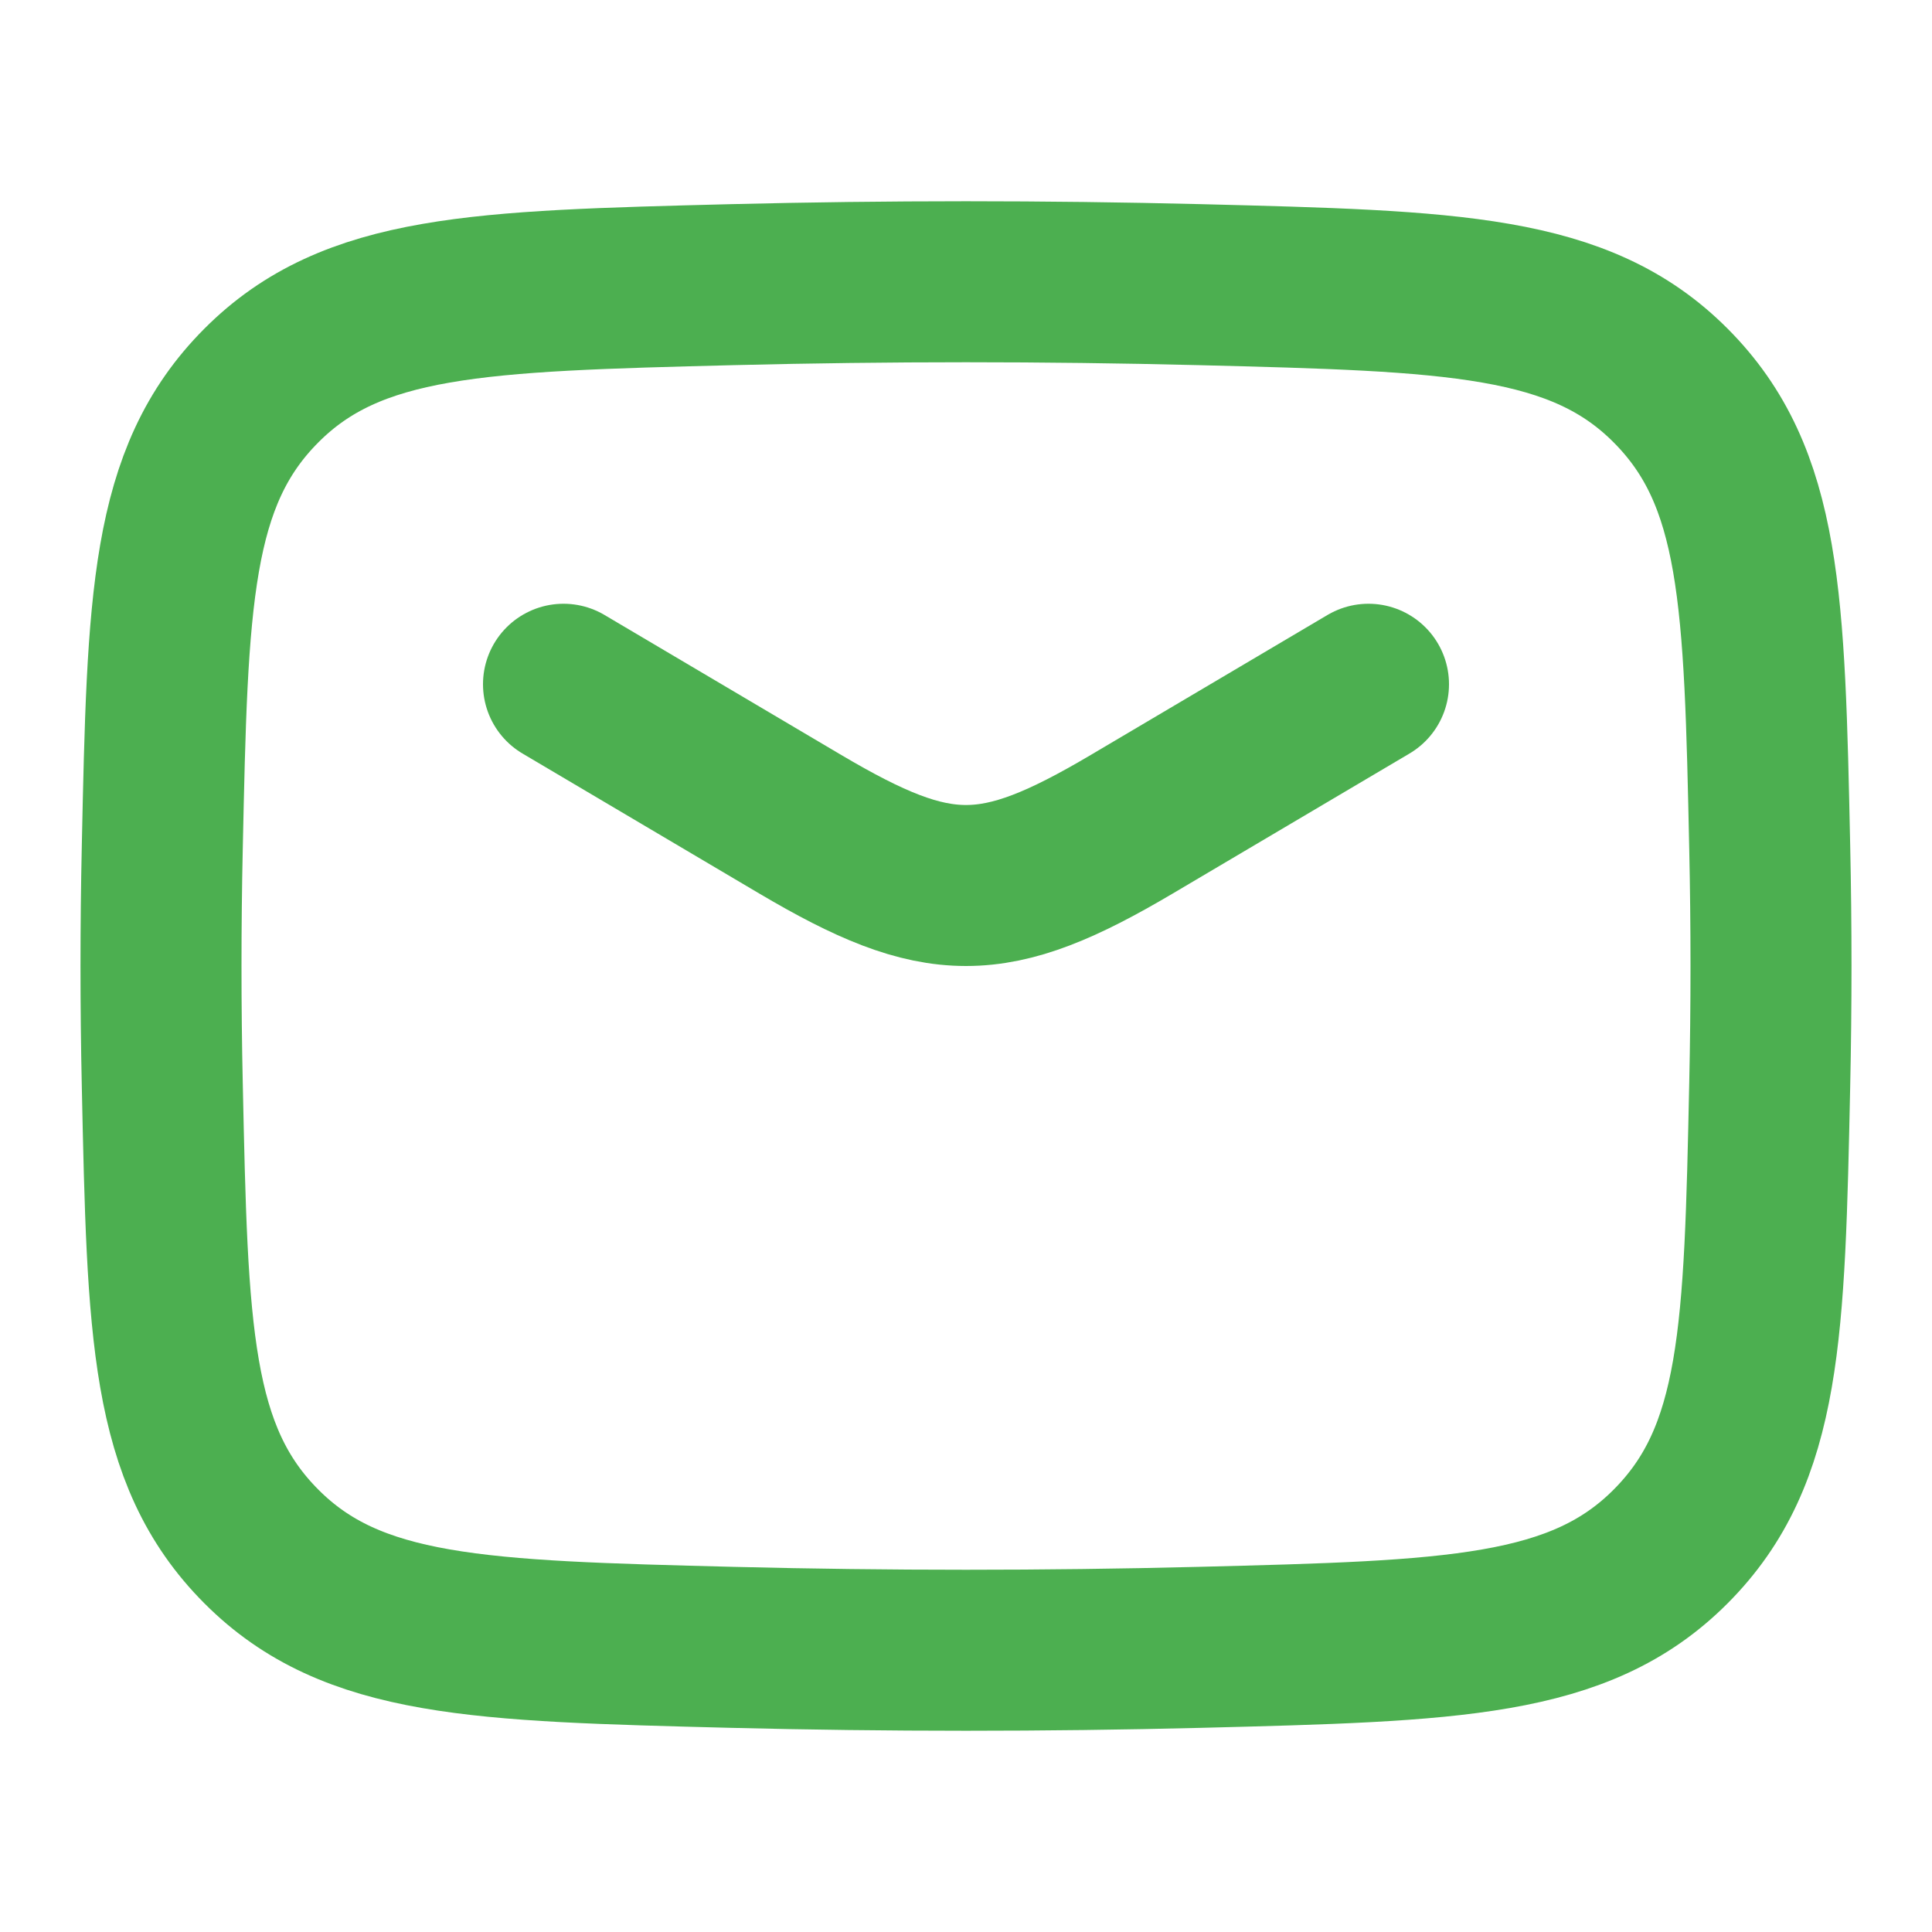
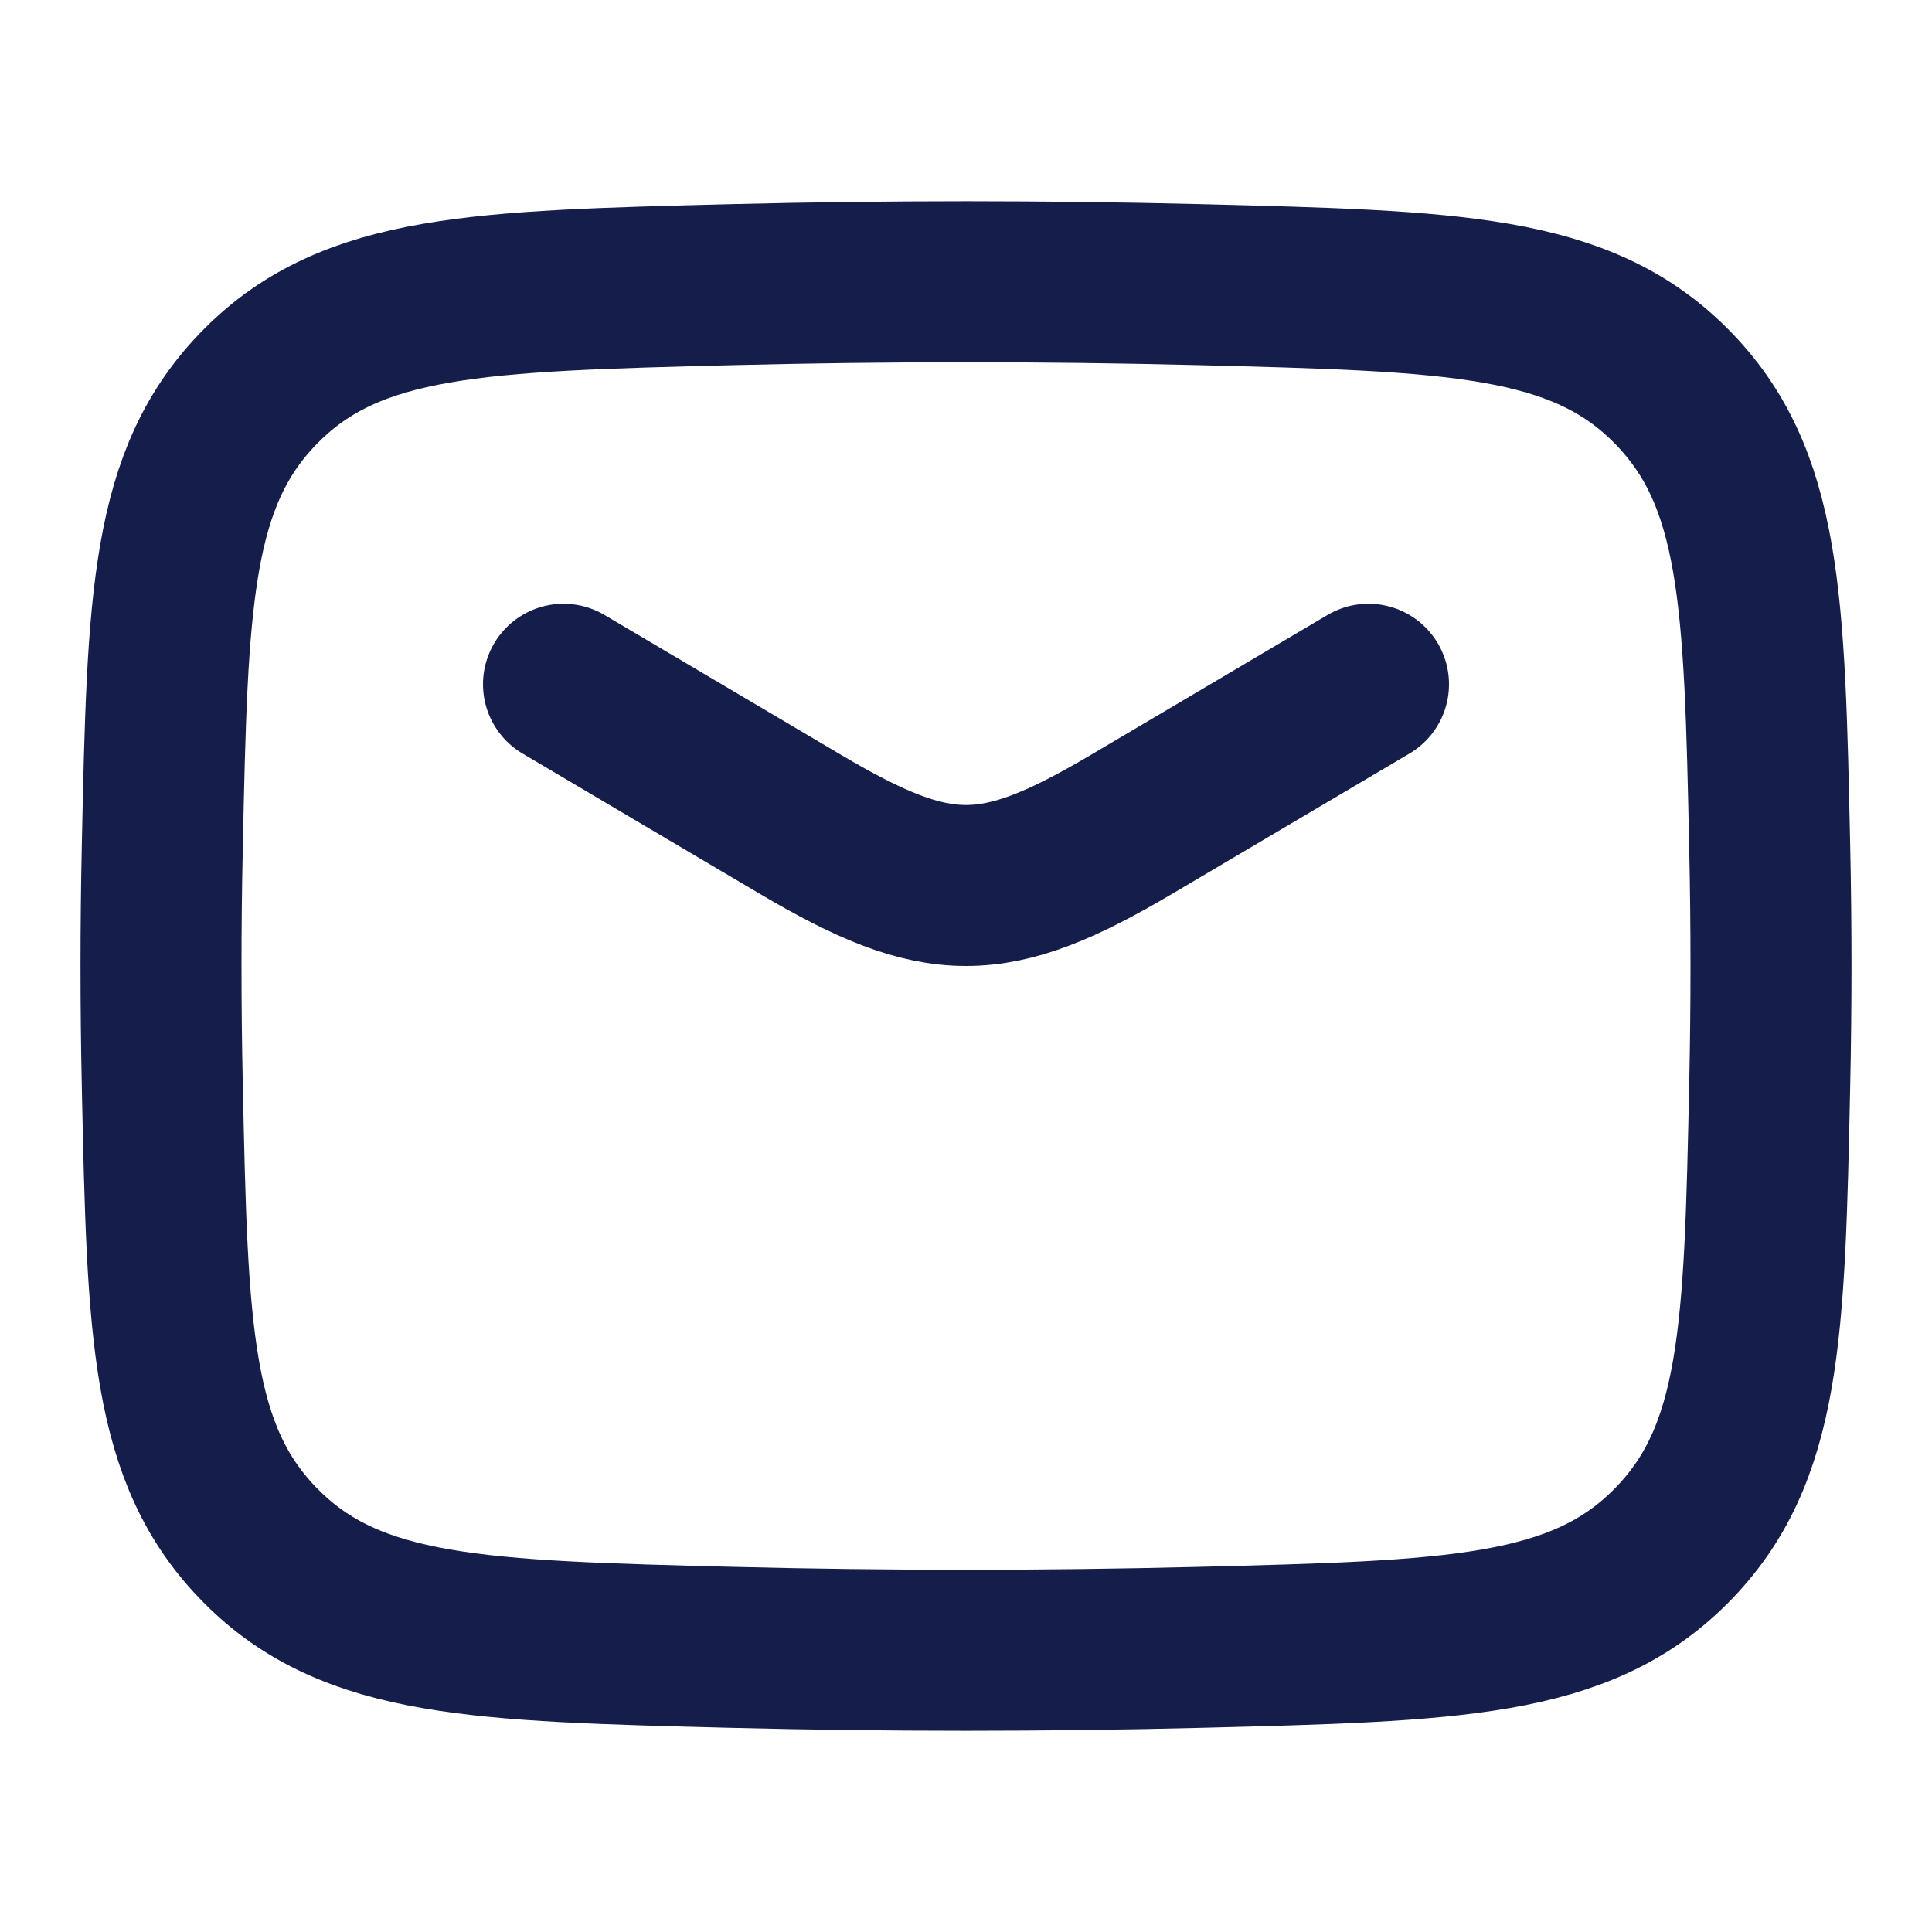
<svg xmlns="http://www.w3.org/2000/svg" width="18" height="18" viewBox="0 0 18 18" fill="none">
-   <path d="M5.25 6.375L7.457 7.68C8.743 8.44 9.257 8.44 10.543 7.68L12.75 6.375" stroke="#4CAF50" stroke-width="1.5" stroke-linecap="round" stroke-linejoin="round" />
-   <path d="M1.512 10.107C1.561 12.406 1.585 13.555 2.434 14.407C3.282 15.259 4.463 15.288 6.824 15.348C8.279 15.384 9.721 15.384 11.176 15.348C13.537 15.288 14.718 15.259 15.566 14.407C16.415 13.555 16.439 12.406 16.488 10.107C16.504 9.367 16.504 8.633 16.488 7.893C16.439 5.594 16.415 4.445 15.566 3.593C14.718 2.741 13.537 2.712 11.176 2.652C9.721 2.616 8.279 2.616 6.824 2.652C4.463 2.712 3.282 2.741 2.434 3.593C1.585 4.445 1.561 5.594 1.512 7.893C1.496 8.633 1.496 9.367 1.512 10.107Z" stroke="#4CAF50" stroke-width="1.5" stroke-linejoin="round" />
+   <path d="M5.25 6.375L7.457 7.68C8.743 8.44 9.257 8.44 10.543 7.68L12.75 6.375" stroke="#151D4A" stroke-width="1.5" stroke-linecap="round" stroke-linejoin="round" />
+   <path d="M1.512 10.107C1.561 12.406 1.585 13.555 2.434 14.407C3.282 15.259 4.463 15.288 6.824 15.348C8.279 15.384 9.721 15.384 11.176 15.348C13.537 15.288 14.718 15.259 15.566 14.407C16.415 13.555 16.439 12.406 16.488 10.107C16.504 9.367 16.504 8.633 16.488 7.893C16.439 5.594 16.415 4.445 15.566 3.593C14.718 2.741 13.537 2.712 11.176 2.652C9.721 2.616 8.279 2.616 6.824 2.652C4.463 2.712 3.282 2.741 2.434 3.593C1.585 4.445 1.561 5.594 1.512 7.893C1.496 8.633 1.496 9.367 1.512 10.107Z" stroke="#151D4A" stroke-width="1.5" stroke-linejoin="round" />
</svg>
